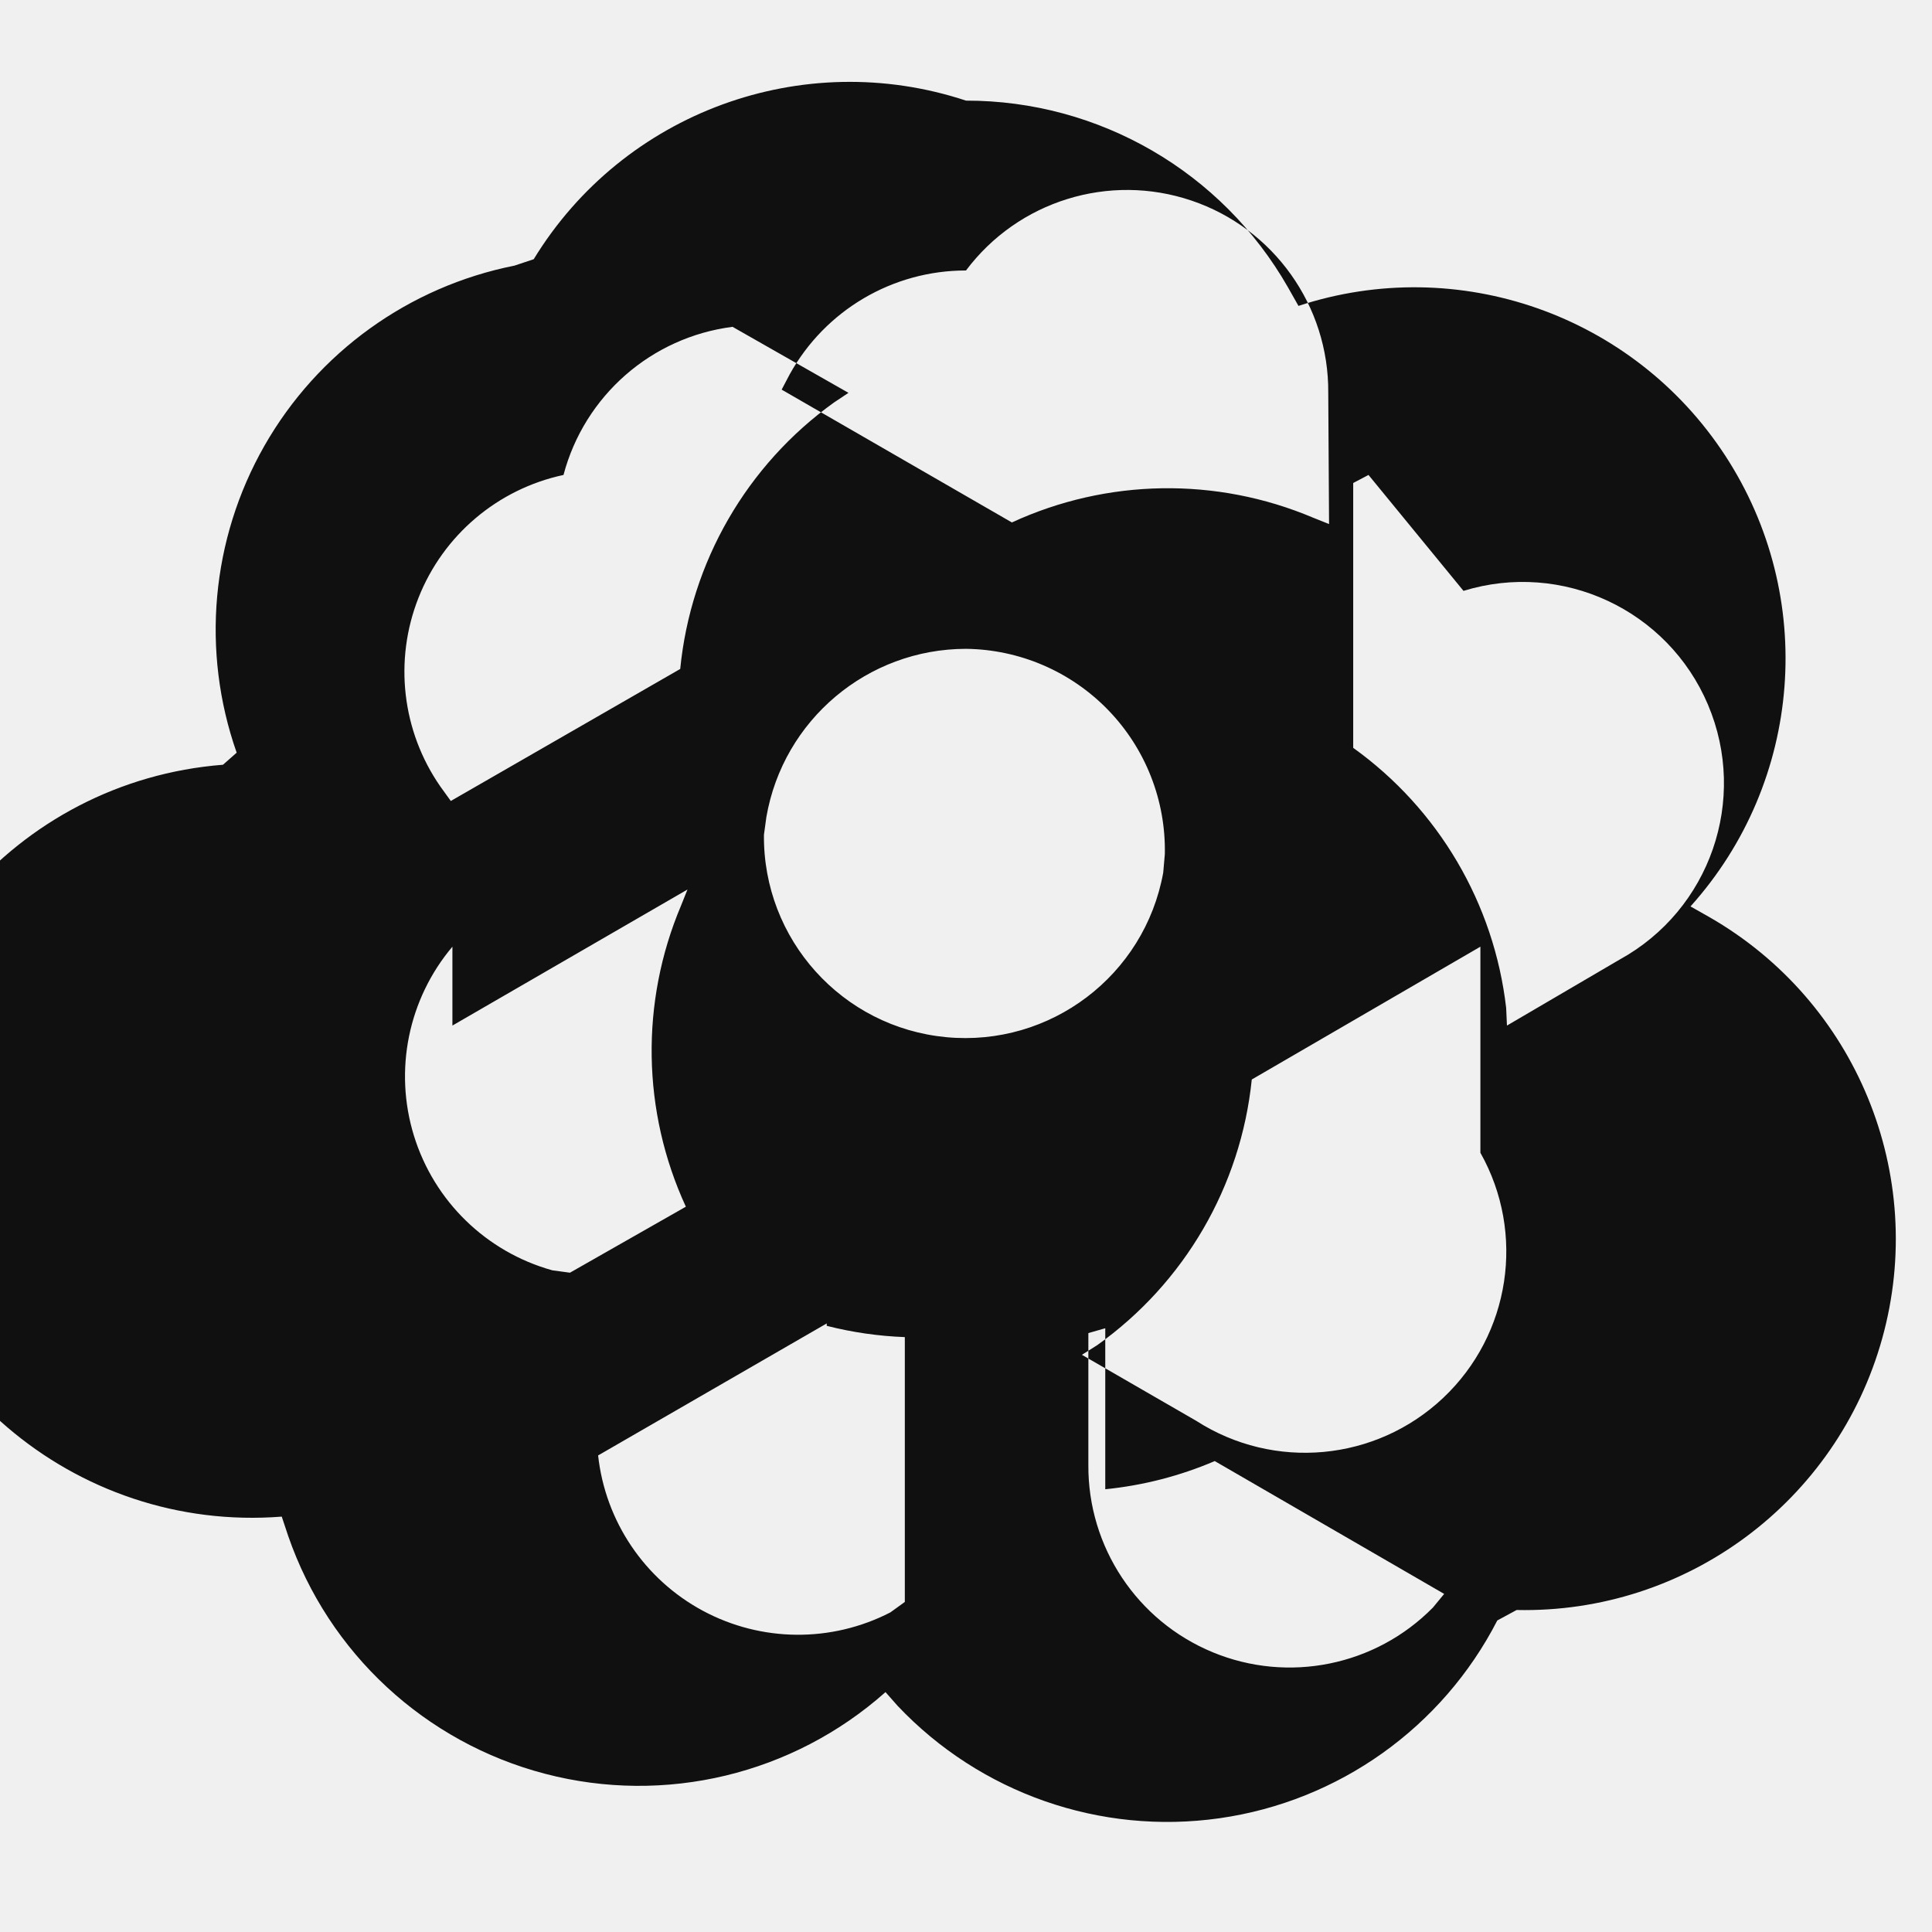
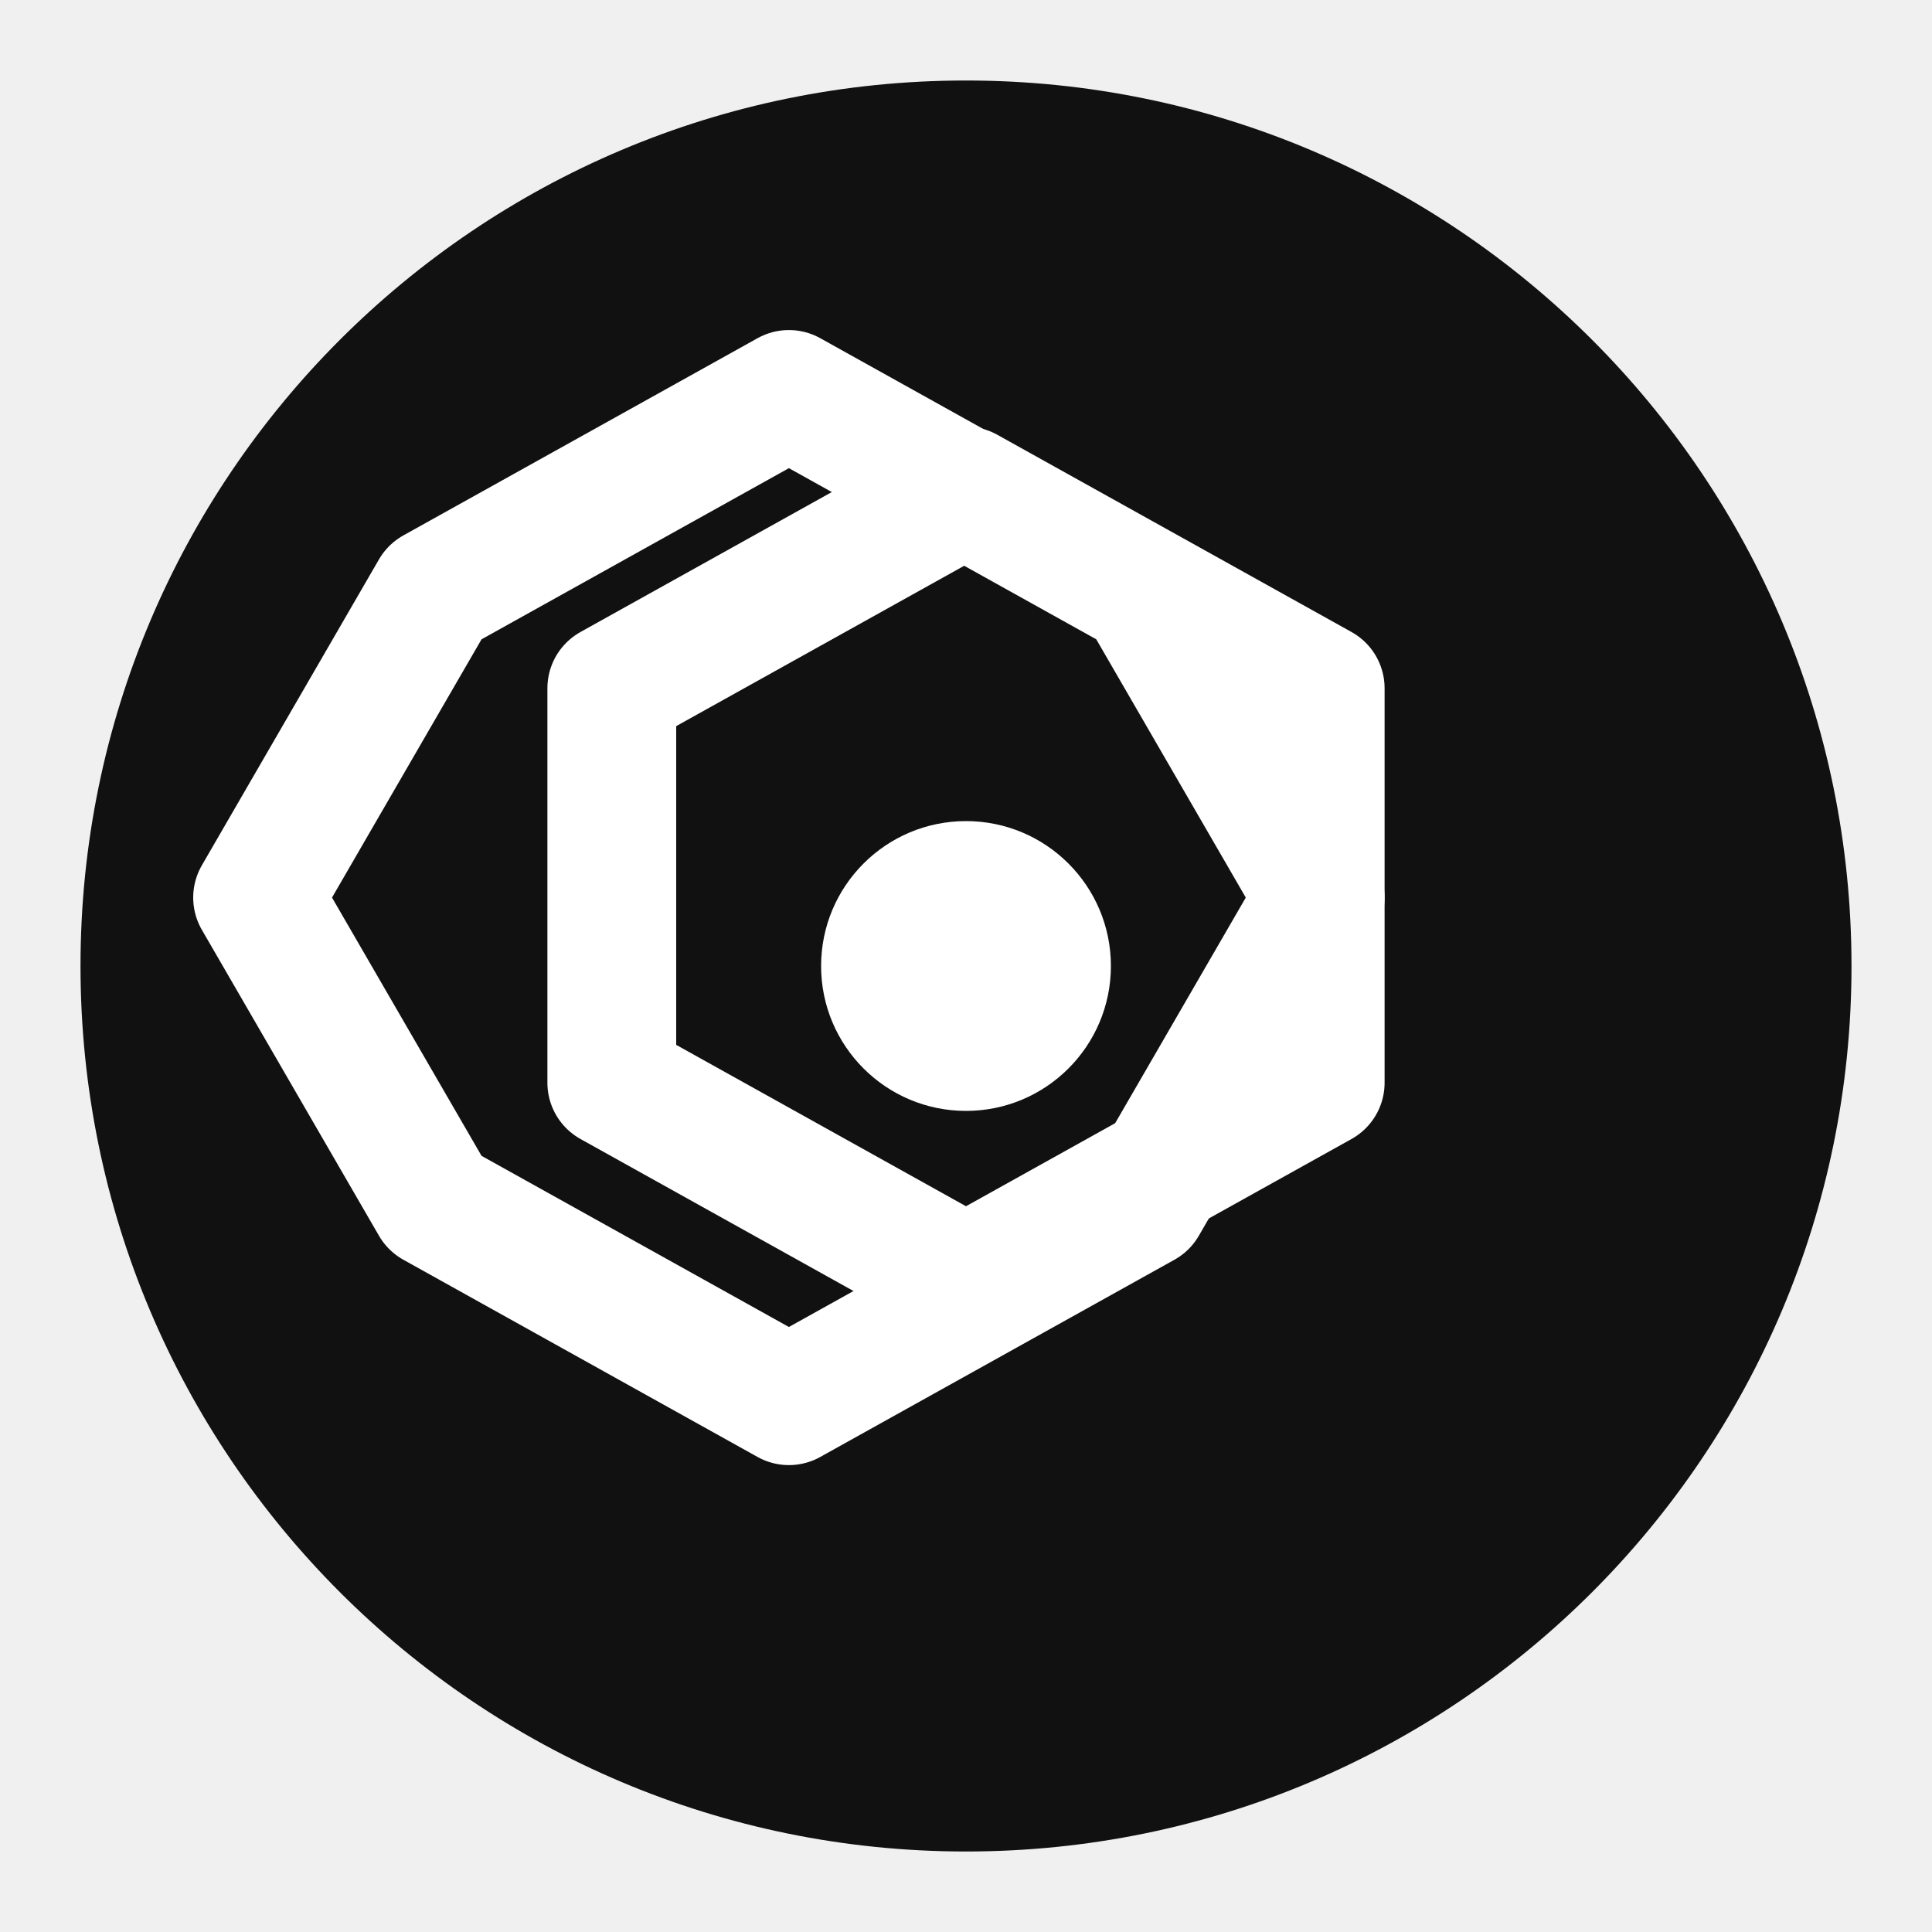
<svg xmlns="http://www.w3.org/2000/svg" viewBox="0 0 24 24" role="img" aria-label="OpenAI">
-   <path fill="#101010" d="M12 1.25a4.6 4.6 0 0 1 4 2.32l.13.23a4.61 4.61 0 0 1 4.87 7.46l.23.13A4.61 4.61 0 0 1 18.84 20l-.24.13a4.61 4.61 0 0 1-7.45 1.06l-.15-.17a4.61 4.61 0 0 1-7.42-1.94l-.08-.24A4.61 4.61 0 0 1 2.77 9.5l.17-.15A4.61 4.61 0 0 1 6.39 3.3l.24-.08A4.6 4.6 0 0 1 12 1.25Zm0 2.11a2.5 2.5 0 0 0-2.19 1.29l-.1.19 2.86 1.65a4.63 4.63 0 0 1 3.74-.06l.2.08-.01-1.63A2.5 2.5 0 0 0 12 3.36Zm-5 2.54a2.5 2.5 0 0 0-1.53 3.87l.13.18 2.85-1.64A4.63 4.63 0 0 1 10.36 5l.18-.12L9.1 4.06A2.5 2.5 0 0 0 7 5.9Zm10 0-.19.1v3.29a4.63 4.63 0 0 1 1.9 3.23l.01.22 1.4-.82a2.5 2.5 0 0 0-1.94-4.58Zm-5 2.16a2.52 2.52 0 0 0-2.48 2.09l-.03.22a2.5 2.5 0 0 0 4.96.47l.02-.23a2.5 2.5 0 0 0-2.47-2.55Zm-6.38 3.7a2.5 2.5 0 0 0 1.24 4.02l.22.03 1.44-.82a4.63 4.63 0 0 1-.06-3.74l.08-.2-2.92 1.69Zm12.77 0-2.84 1.65a4.63 4.63 0 0 1-1.92 3.3l-.19.12 1.42.82a2.5 2.5 0 0 0 3.53-3.33Zm-8.12 4.68-2.84 1.64a2.5 2.5 0 0 0 3.63 1.95l.18-.13v-3.29a4.63 4.63 0 0 1-.97-.14Zm3.46.06-.21.06v1.64a2.5 2.5 0 0 0 4.28 1.77l.14-.17-2.85-1.65a4.63 4.63 0 0 1-1.36.35Z" />
+   <circle cx="12" cy="12" r="11" fill="#111111" />
+   <path fill="none" stroke="#ffffff" stroke-width="1.6" stroke-linecap="round" stroke-linejoin="round" d="M12 6.1 16.4 8.55v4.9L12 15.9l-4.4-2.45v-4.9L12 6.1Z" />
+   <path fill="none" stroke="#ffffff" stroke-width="1.6" stroke-linecap="round" stroke-linejoin="round" d="m9.8 4.9 4.4 2.45 2.2 3.8-2.2 3.8-4.4 2.45-4.4-2.45-2.2-3.8 2.2-3.8 4.4-2.45Z" />
+   <circle cx="12" cy="12" r="1.8" fill="#ffffff" />
</svg>
